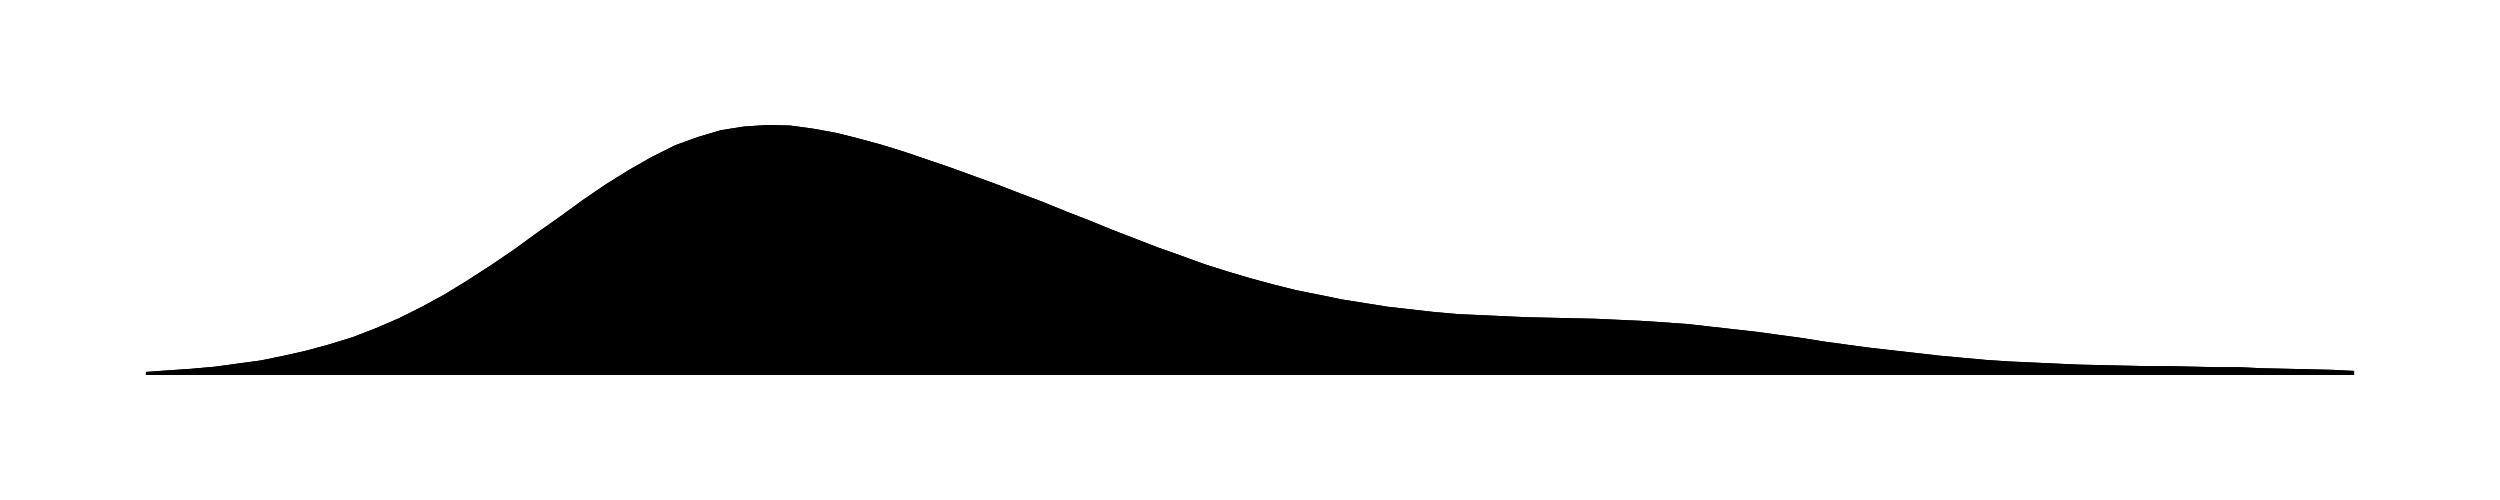
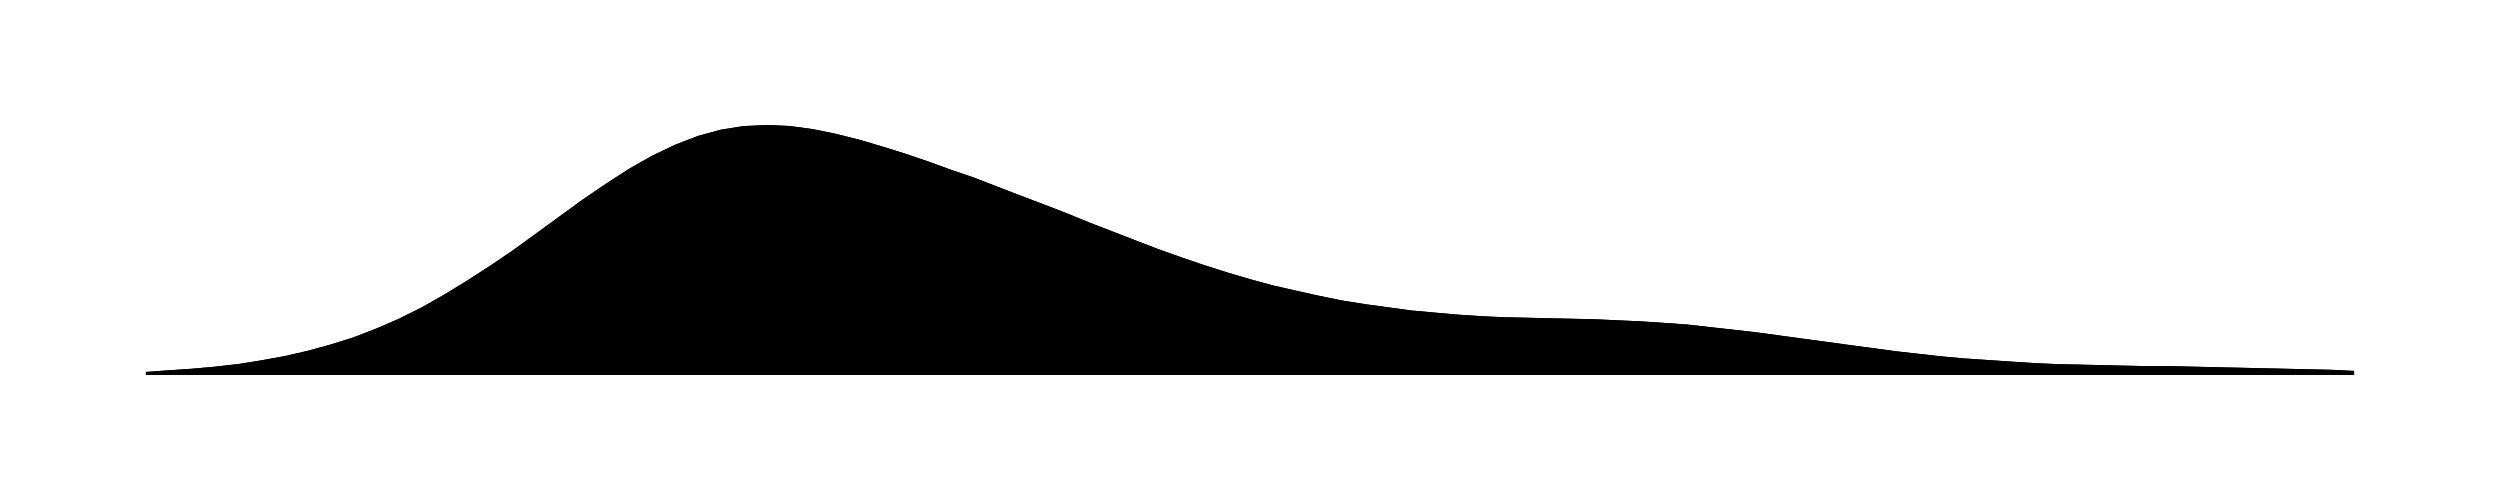
<svg xmlns="http://www.w3.org/2000/svg" viewBox="0 0 480 96">
-   <path id="a" d="M28.0 71.4L32.4 71.1L36.8 70.8L41.3 70.4L45.7 69.8L50.1 69.2L54.5 68.3L58.9 67.3L63.3 66.1L67.8 64.7L72.2 63.0L76.6 61.1L81.0 58.9L85.4 56.5L89.8 53.8L94.3 50.9L98.7 47.9L103.1 44.7L107.5 41.6L111.9 38.4L116.3 35.4L120.8 32.6L125.2 30.1L129.6 27.9L134.0 26.3L138.4 25.0L142.8 24.3L147.3 24.0L151.7 24.1L156.1 24.7L160.5 25.5L164.9 26.6L169.3 27.8L173.8 29.2L178.2 30.7L182.6 32.2L187.0 33.8L191.4 35.4L195.8 37.1L200.3 38.8L204.7 40.6L209.1 42.3L213.5 44.1L217.9 45.8L222.3 47.5L226.8 49.1L231.2 50.7L235.6 52.1L240.0 53.4L244.4 54.6L248.8 55.7L253.3 56.6L257.7 57.5L262.1 58.2L266.5 58.9L270.9 59.4L275.3 59.9L279.8 60.3L284.2 60.5L288.6 60.7L293.0 60.9L297.4 61.0L301.8 61.1L306.3 61.2L310.7 61.4L315.1 61.6L319.5 61.9L323.9 62.2L328.3 62.7L332.8 63.2L337.2 63.7L341.6 64.3L346.0 64.9L350.4 65.6L354.8 66.2L359.3 66.8L363.7 67.3L368.1 67.8L372.5 68.3L376.9 68.7L381.3 69.1L385.8 69.4L390.2 69.6L394.6 69.8L399.0 70.0L403.4 70.1L407.8 70.2L412.3 70.3L416.7 70.3L421.1 70.4L425.5 70.5L429.9 70.5L434.3 70.7L438.8 70.8L443.2 70.9L447.6 71.0L452.0 71.2V72H28.0Z" />
-   <path id="t" d="M28.0 71.4L32.4 71.1L36.8 70.8L41.3 70.4L45.7 69.8L50.1 69.2L54.5 68.3L58.9 67.3L63.3 66.1L67.8 64.7L72.2 63.0L76.6 61.1L81.0 58.9L85.4 56.5L89.8 53.8L94.3 50.9L98.7 47.9L103.1 44.7L107.5 41.6L111.9 38.4L116.3 35.4L120.8 32.6L125.2 30.1L129.6 27.9L134.0 26.3L138.4 25.0L142.8 24.3L147.3 24.0L151.7 24.1L156.1 24.7L160.5 25.5L164.9 26.6L169.3 27.8L173.8 29.2L178.2 30.7L182.6 32.2L187.0 33.8L191.4 35.4L195.8 37.1L200.3 38.8L204.7 40.6L209.1 42.3L213.5 44.1L217.9 45.8L222.3 47.5L226.8 49.1L231.2 50.7L235.6 52.1L240.0 53.4L244.4 54.6L248.8 55.7L253.3 56.6L257.7 57.5L262.1 58.2L266.5 58.9L270.9 59.4L275.3 59.9L279.8 60.3L284.2 60.5L288.6 60.7L293.0 60.9L297.4 61.0L301.8 61.1L306.3 61.2L310.7 61.4L315.1 61.6L319.5 61.9L323.9 62.2L328.3 62.7L332.8 63.2L337.2 63.7L341.6 64.3L346.0 64.9L350.4 65.6L354.8 66.2L359.3 66.8L363.7 67.3L368.1 67.8L372.5 68.3L376.9 68.7L381.3 69.1L385.8 69.4L390.2 69.6L394.6 69.8L399.0 70.0L403.4 70.1L407.8 70.2L412.3 70.3L416.7 70.3L421.1 70.4L425.5 70.5L429.9 70.5L434.3 70.7L438.8 70.8L443.2 70.9L447.6 71.0L452.0 71.2" />
+   <path id="a" d="M28.0 71.4L32.4 71.1L36.8 70.8L41.3 70.4L45.7 69.9L50.1 69.2L54.5 68.4L58.9 67.4L63.3 66.2L67.8 64.8L72.2 63.1L76.6 61.2L81.0 59.0L85.4 56.5L89.8 53.8L94.3 50.9L98.7 47.9L103.1 44.7L107.5 41.5L111.9 38.3L116.3 35.3L120.8 32.4L125.2 29.9L129.6 27.8L134.0 26.1L138.4 24.9L142.8 24.2L147.3 24.0L151.7 24.2L156.1 24.8L160.5 25.7L164.9 26.8L169.3 28.1L173.8 29.5L178.2 31.0L182.6 32.6L187.0 34.1L191.4 35.8L195.8 37.5L200.3 39.2L204.7 40.9L209.1 42.7L213.5 44.4L217.9 46.1L222.3 47.8L226.8 49.4L231.2 50.9L235.6 52.3L240.0 53.6L244.4 54.8L248.8 55.8L253.3 56.8L257.7 57.7L262.1 58.4L266.5 59.0L270.9 59.6L275.3 60.0L279.8 60.4L284.2 60.7L288.6 60.9L293.0 61.0L297.4 61.1L301.8 61.2L306.3 61.3L310.7 61.5L315.1 61.7L319.5 62.0L323.9 62.3L328.3 62.8L332.8 63.3L337.2 63.8L341.6 64.4L346.0 65.0L350.4 65.6L354.8 66.2L359.3 66.8L363.7 67.4L368.1 67.9L372.5 68.4L376.9 68.8L381.3 69.1L385.8 69.4L390.2 69.7L394.6 69.9L399.0 70.0L403.4 70.1L407.8 70.2L412.3 70.3L416.7 70.3L421.1 70.4L425.5 70.5L429.9 70.6L434.3 70.7L438.8 70.8L443.2 70.9L447.6 71.0L452.0 71.2V72H28.0Z" />
+   <path id="t" d="M28.0 71.4L32.4 71.1L36.8 70.8L41.3 70.4L45.7 69.9L50.1 69.2L54.5 68.4L58.9 67.4L63.3 66.2L67.8 64.8L72.2 63.1L76.6 61.2L81.0 59.0L85.4 56.5L89.8 53.8L94.3 50.9L98.7 47.9L103.1 44.7L107.5 41.5L111.9 38.3L116.3 35.3L120.8 32.4L125.2 29.9L129.6 27.8L134.0 26.1L138.4 24.9L142.8 24.2L147.3 24.0L151.7 24.2L156.1 24.8L160.5 25.7L164.9 26.8L169.3 28.1L173.8 29.5L178.2 31.0L182.6 32.6L187.0 34.1L191.4 35.8L195.8 37.5L200.3 39.2L204.7 40.9L209.1 42.7L213.5 44.4L217.9 46.1L222.3 47.8L226.8 49.4L231.2 50.9L235.6 52.3L240.0 53.6L244.4 54.8L248.8 55.8L253.3 56.8L257.7 57.7L262.1 58.4L266.5 59.0L270.9 59.6L275.3 60.0L279.8 60.4L284.2 60.7L288.6 60.9L293.0 61.0L297.4 61.1L301.8 61.2L306.3 61.3L310.7 61.5L315.1 61.7L319.5 62.0L323.9 62.3L328.3 62.8L332.8 63.3L337.2 63.8L341.6 64.4L346.0 65.0L350.4 65.6L354.8 66.2L359.3 66.8L363.7 67.4L368.1 67.9L372.5 68.4L376.9 68.8L381.3 69.1L385.8 69.4L390.2 69.7L394.6 69.9L399.0 70.0L403.4 70.1L407.8 70.2L412.3 70.3L416.7 70.3L421.1 70.4L425.5 70.5L429.9 70.6L434.3 70.7L438.8 70.8L443.2 70.9L447.6 71.0L452.0 71.2" />
</svg>
